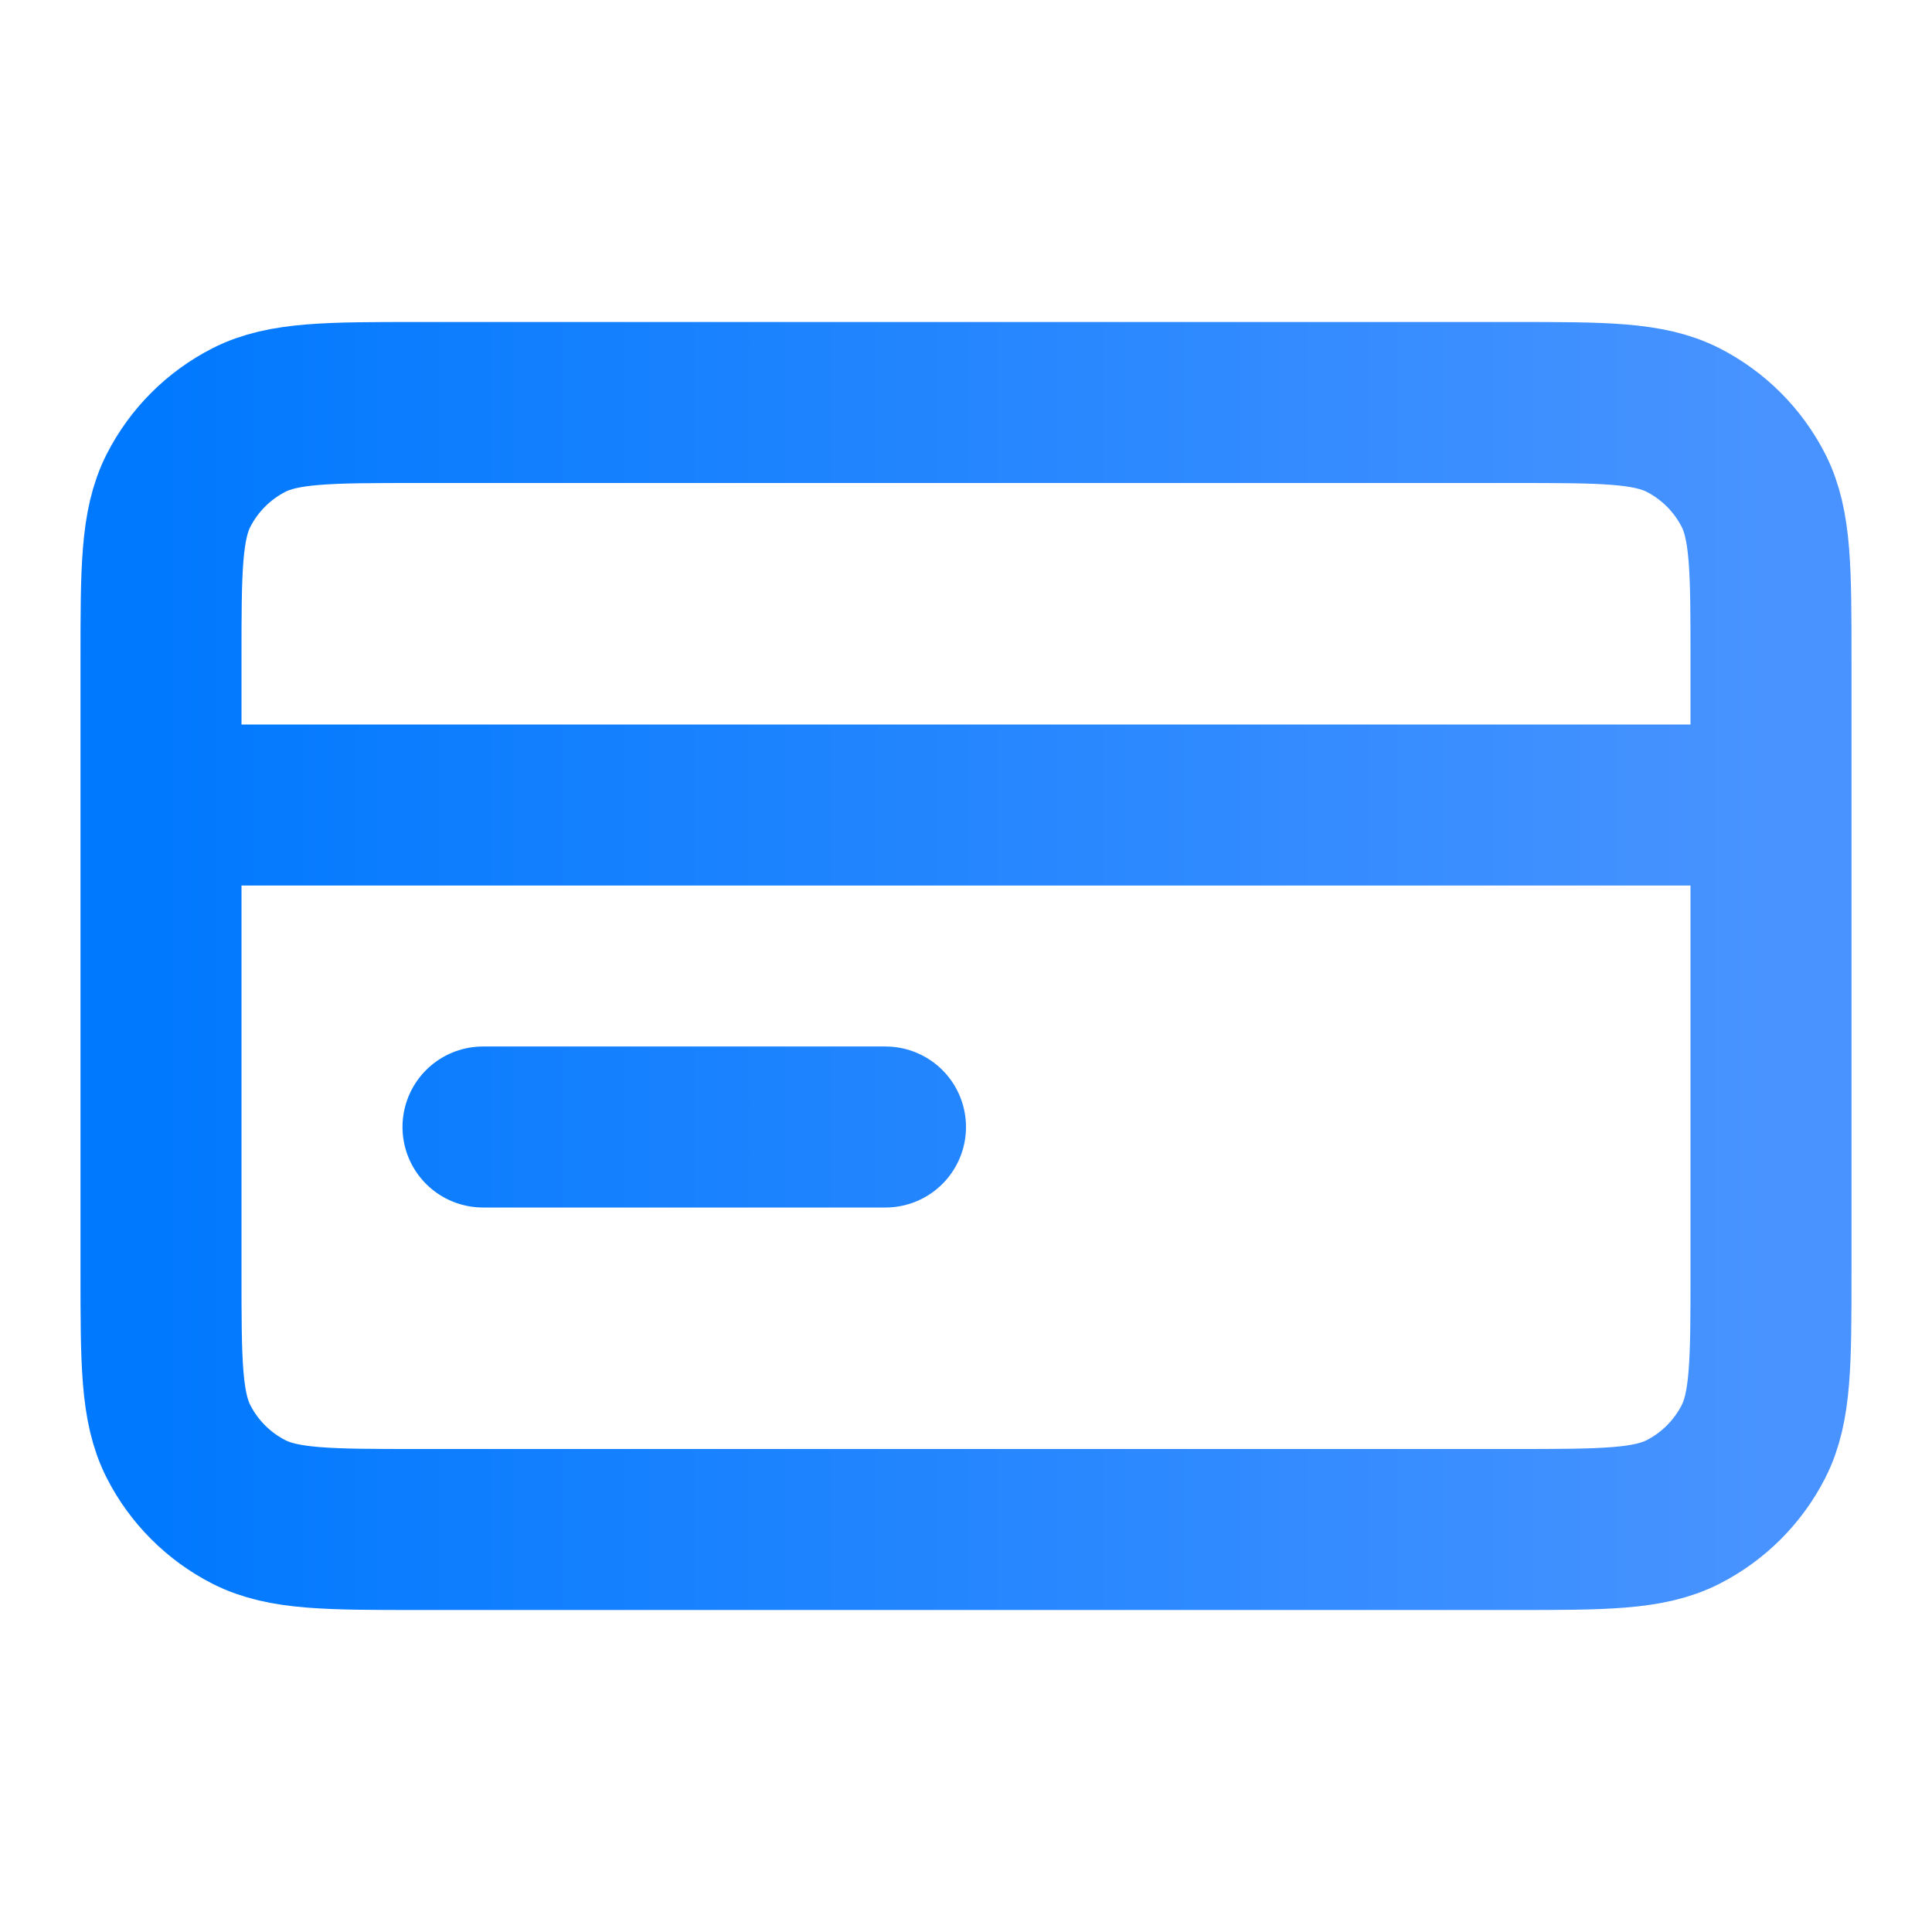
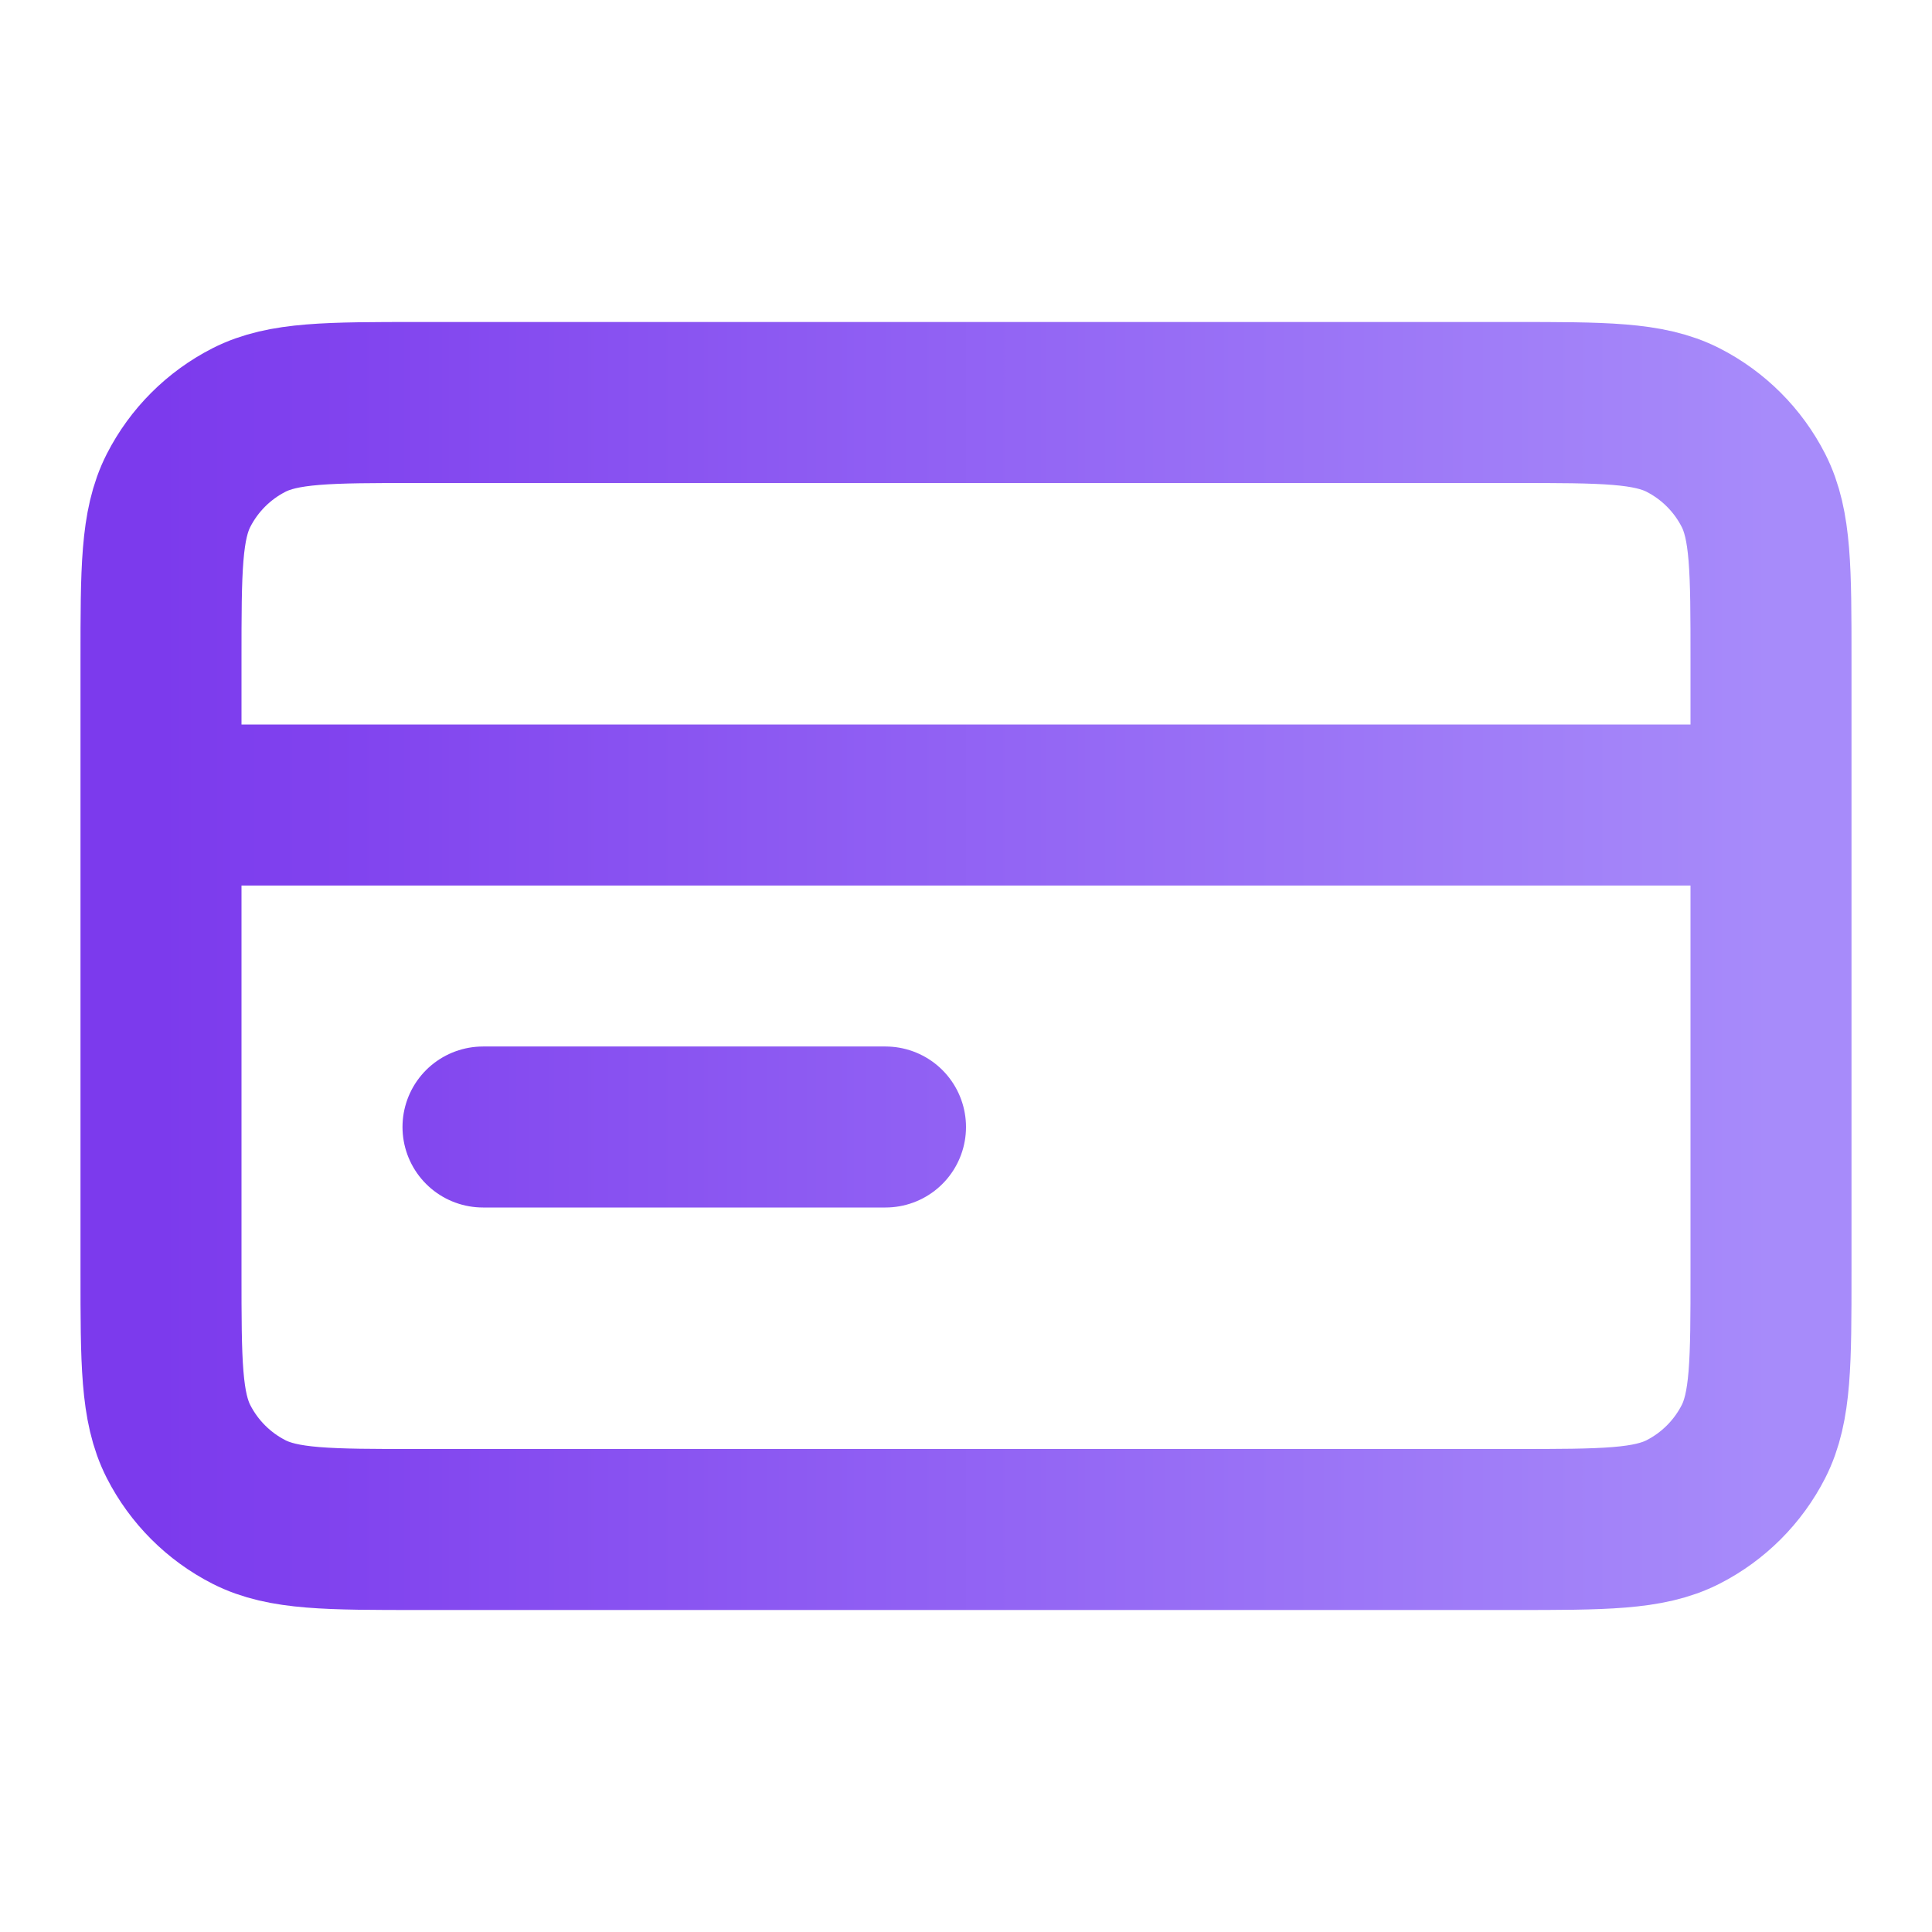
<svg xmlns="http://www.w3.org/2000/svg" width="24" height="24" viewBox="0 0 24 24" fill="none">
  <path d="M22 10H2M11 14H6M2 8.2L2 15.8C2 16.92 2 17.48 2.218 17.908C2.41 18.284 2.716 18.59 3.092 18.782C3.52 19 4.08 19 5.2 19L18.8 19C19.92 19 20.48 19 20.908 18.782C21.284 18.59 21.59 18.284 21.782 17.908C22 17.48 22 16.92 22 15.8V8.2C22 7.08 22 6.52 21.782 6.092C21.59 5.716 21.284 5.41 20.908 5.218C20.48 5 19.92 5 18.8 5L5.2 5C4.08 5 3.52 5 3.092 5.218C2.716 5.41 2.41 5.716 2.218 6.092C2 6.52 2 7.08 2 8.2Z" stroke="url(#paint0_linear_3886_771)" stroke-width="2" stroke-linecap="round" stroke-linejoin="round" />
  <defs>
    <linearGradient id="paint0_linear_3886_771" x1="2" y1="12" x2="22" y2="12" gradientUnits="userSpaceOnUse">
-       <stop stop-color="#0179FE" />
-       <stop offset="1" stop-color="#4893FF" />
+       <stop stop-color="#7c3aed" />
+       <stop offset="1" stop-color="#a78bfa" />
    </linearGradient>
  </defs>
</svg>
